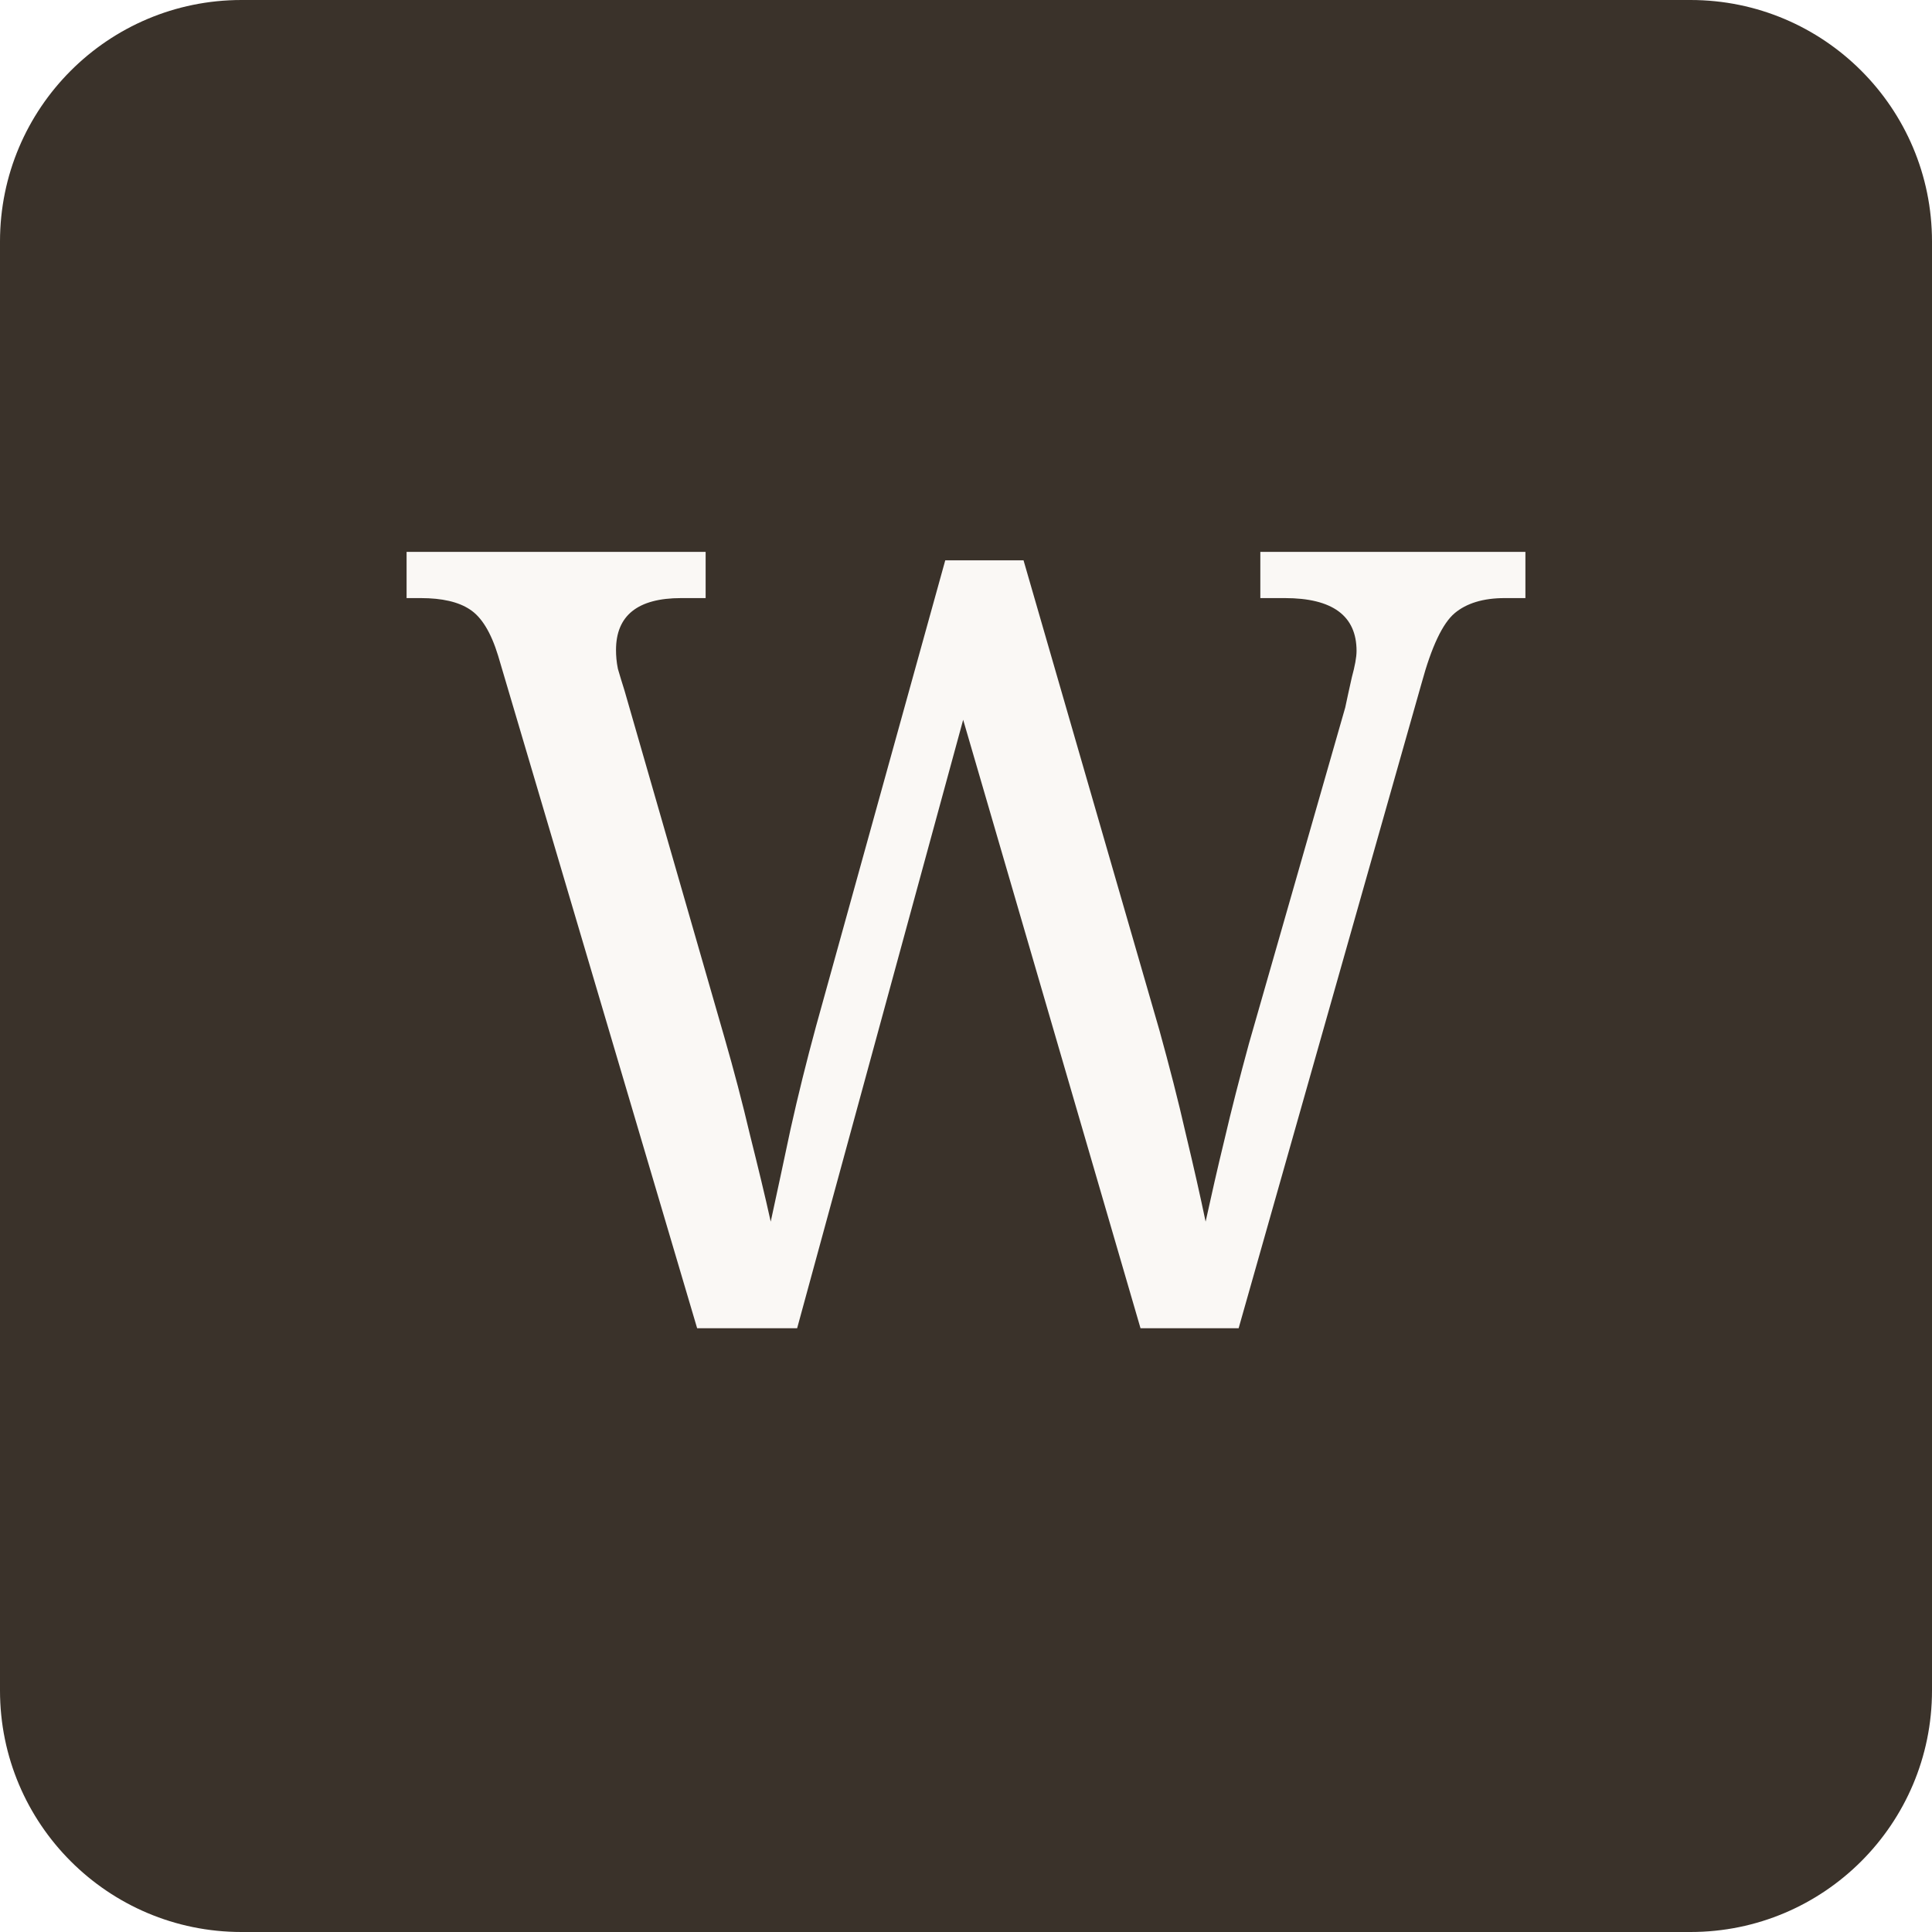
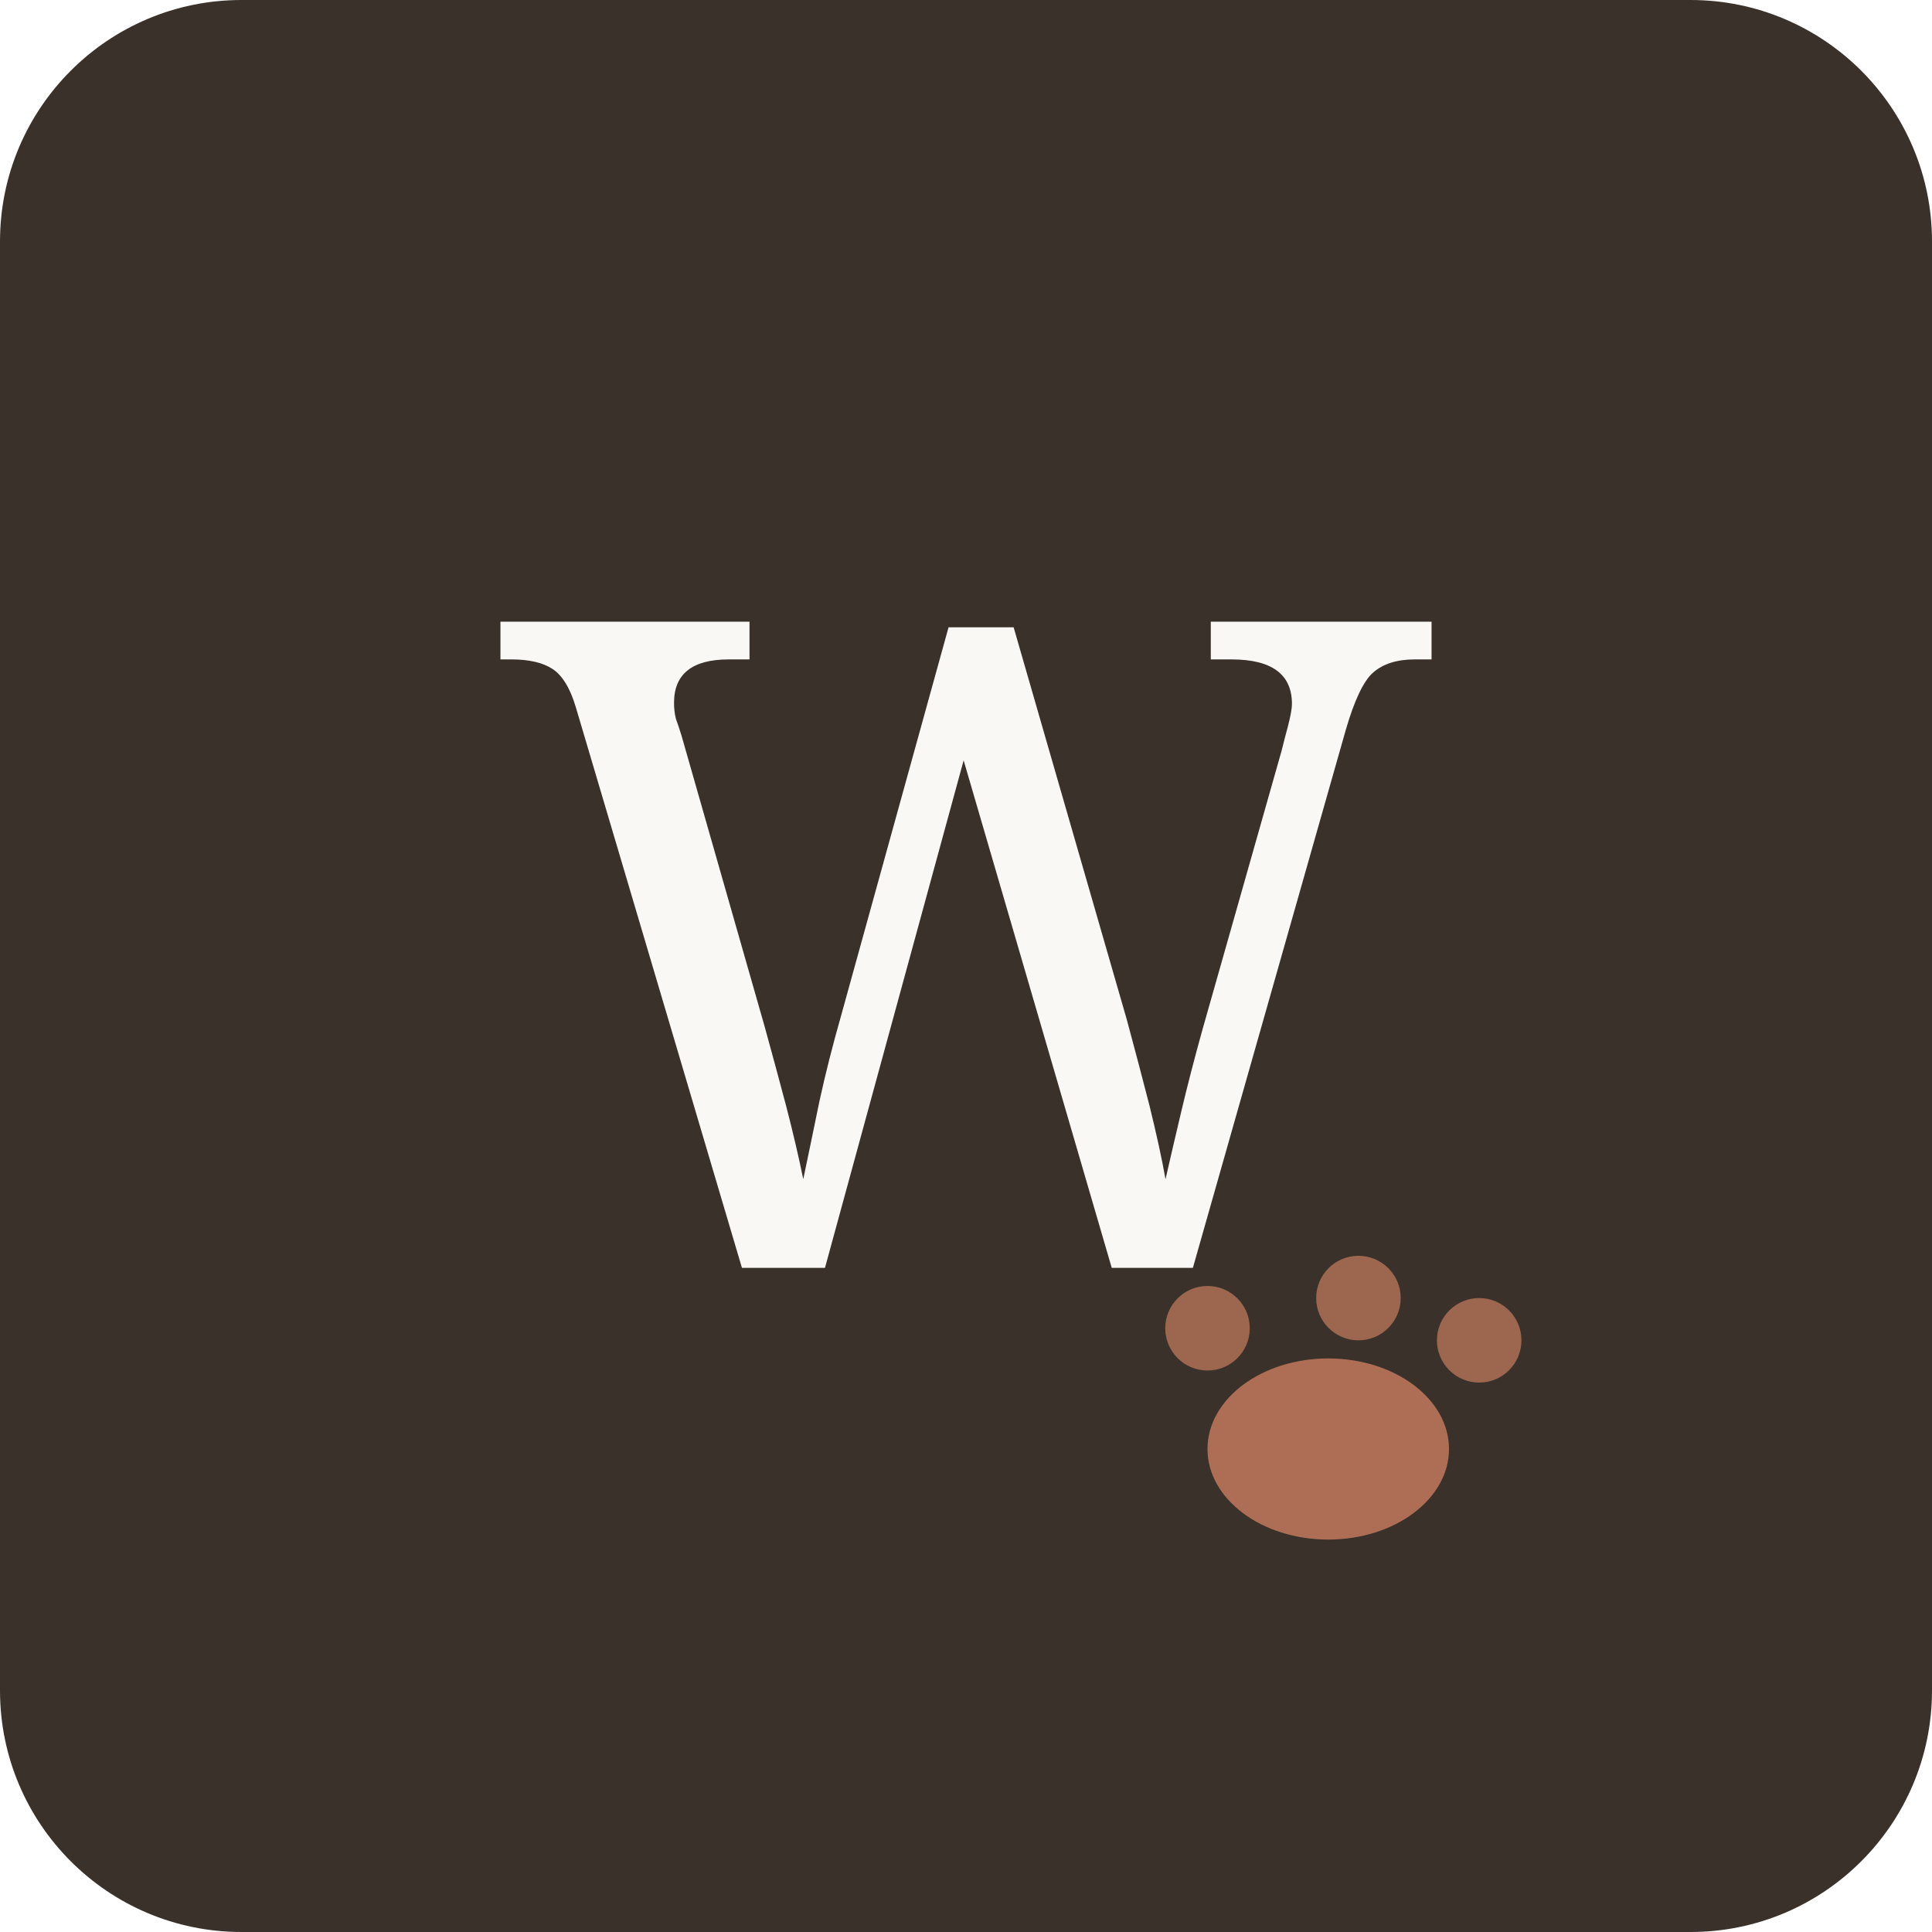
<svg xmlns="http://www.w3.org/2000/svg" viewBox="0 0 32 32">
  <rect width="32" height="32" rx="4" fill="#3a322a" />
-   <text x="16" y="22" text-anchor="middle" font-family="Georgia, serif" font-size="18" font-weight="500" fill="#faf8f5">W</text>
+   <text x="16" y="21" text-anchor="middle" font-family="Georgia, serif" font-size="15" font-weight="500" fill="#faf8f5">W</text>
+   <ellipse cx="22" cy="24" rx="2" ry="1.5" fill="#e08868" opacity="0.7" />
+   <circle cx="20" cy="22" r="0.7" fill="#e08868" opacity="0.6" />
+   <circle cx="22.5" cy="21.5" r="0.7" fill="#e08868" opacity="0.6" />
+   <circle cx="24.5" cy="22.2" r="0.7" fill="#e08868" opacity="0.6" />
</svg>
